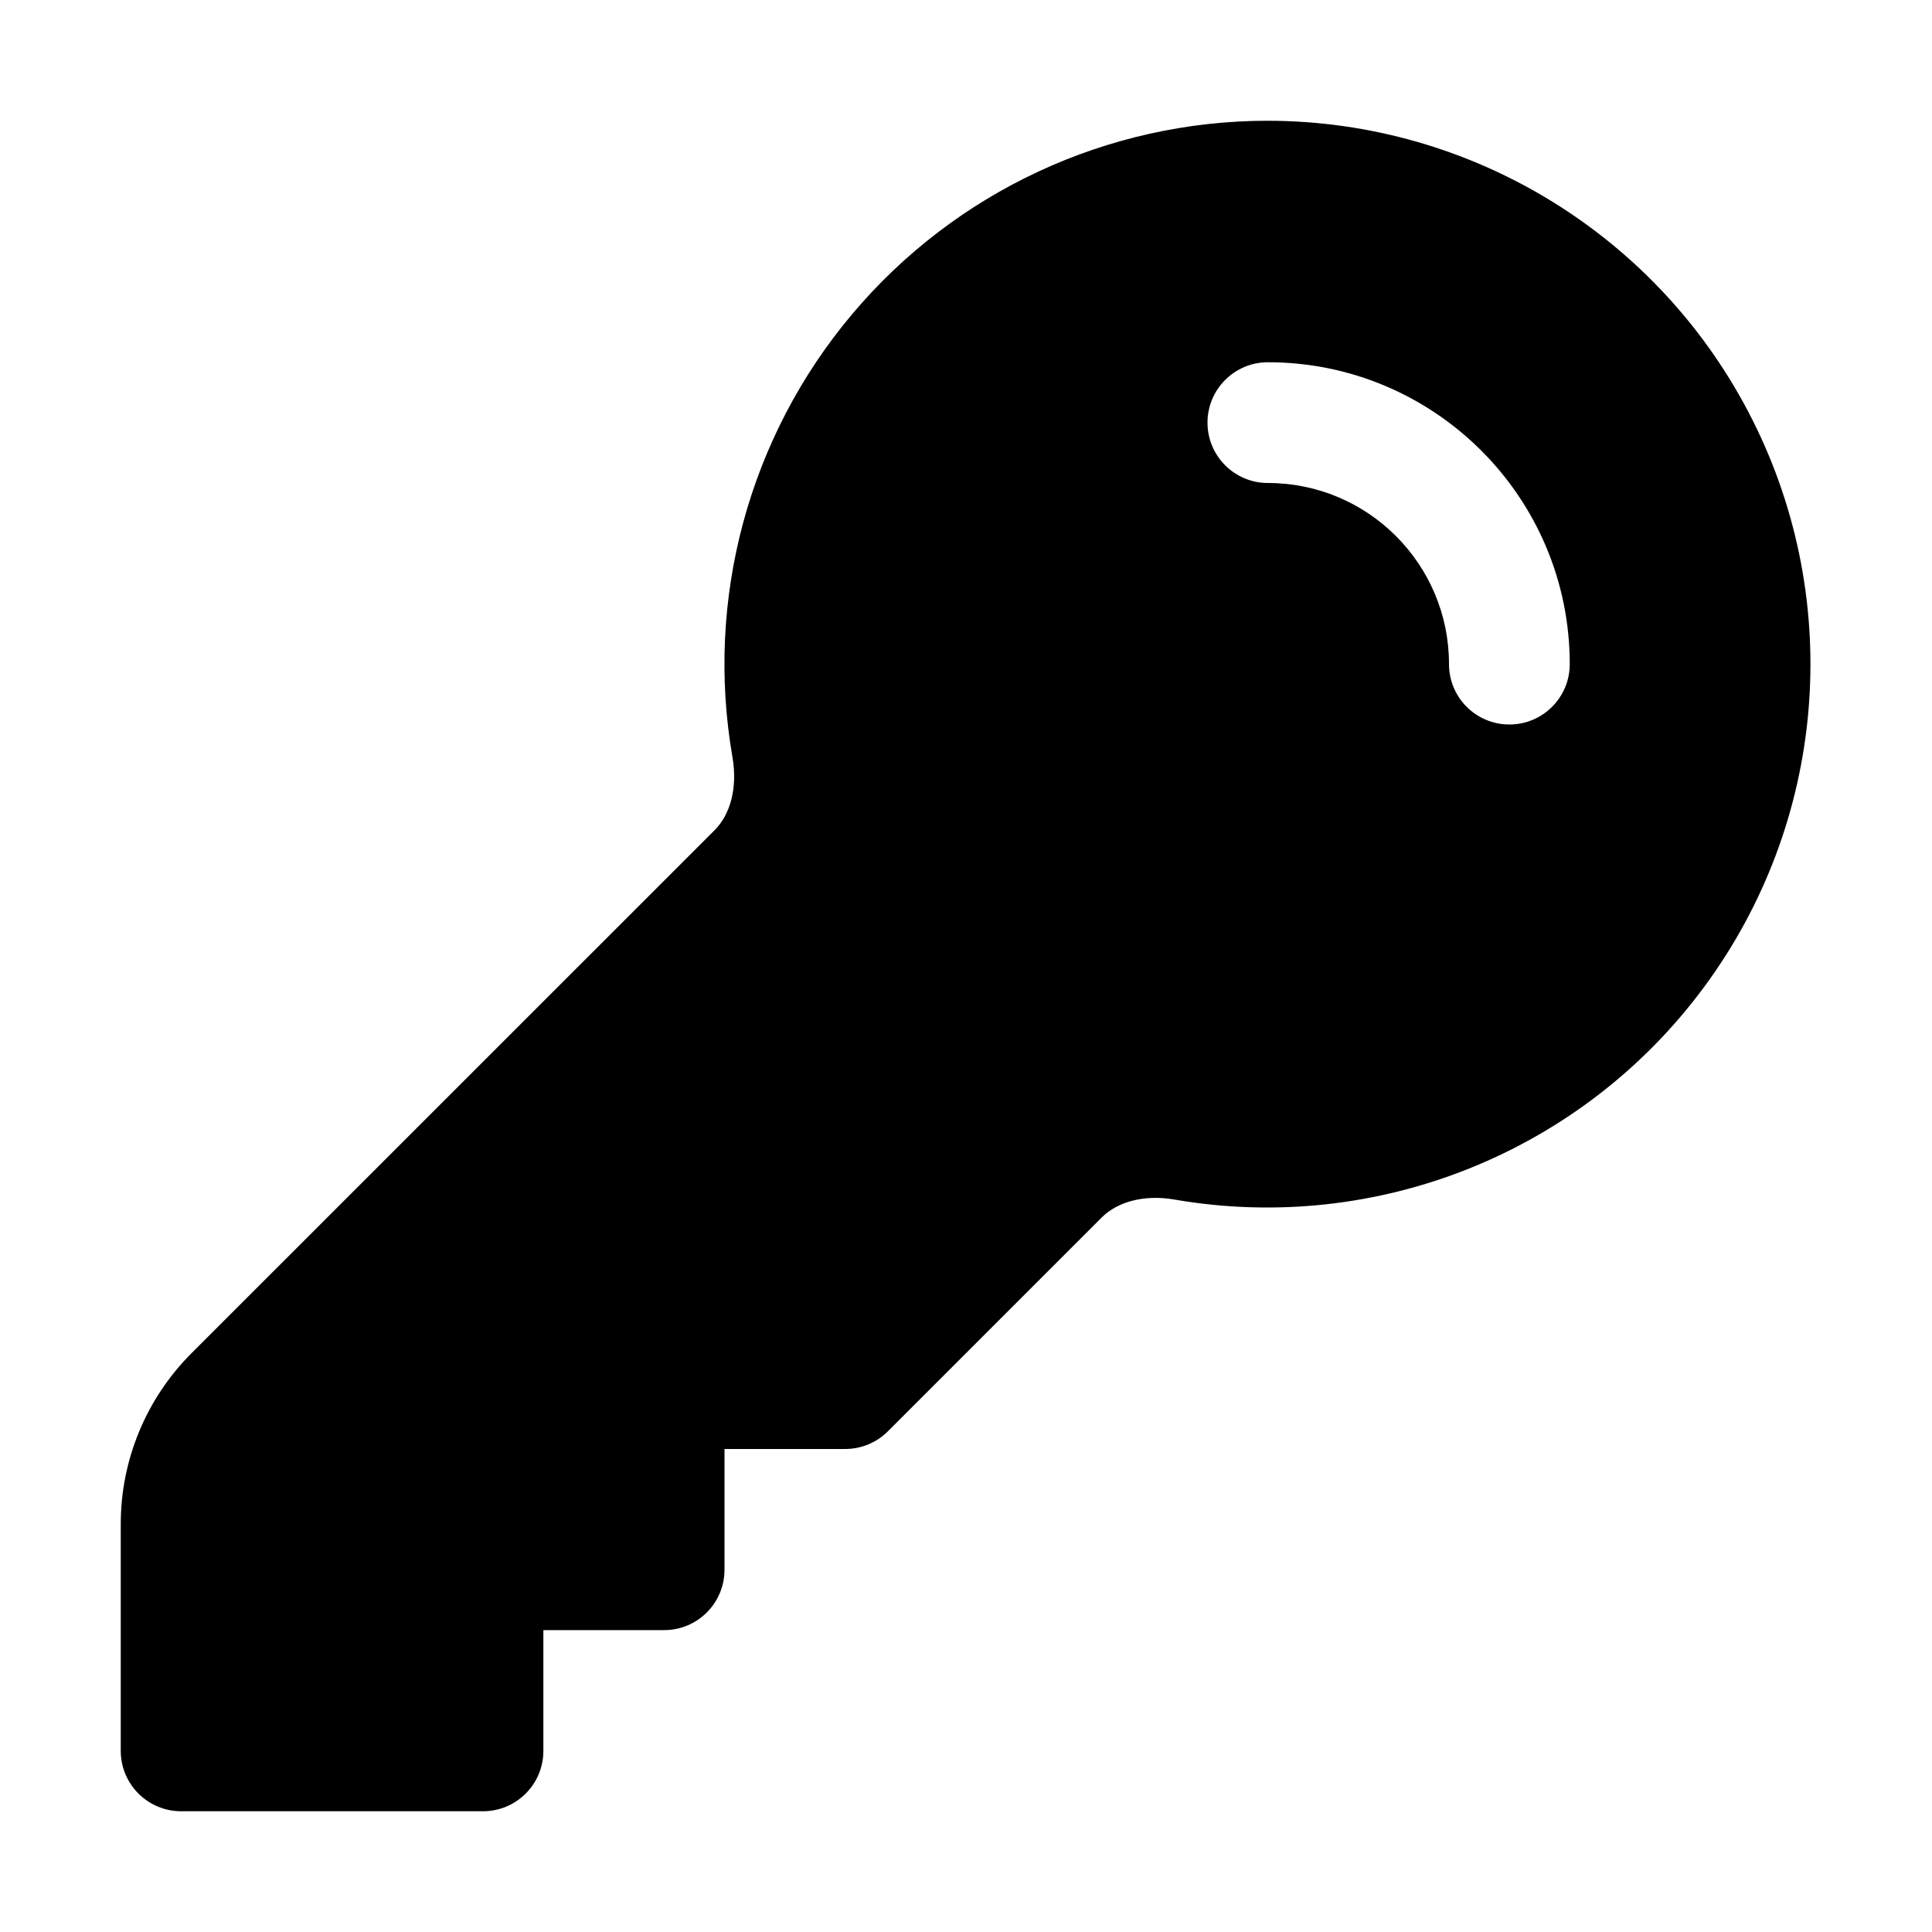
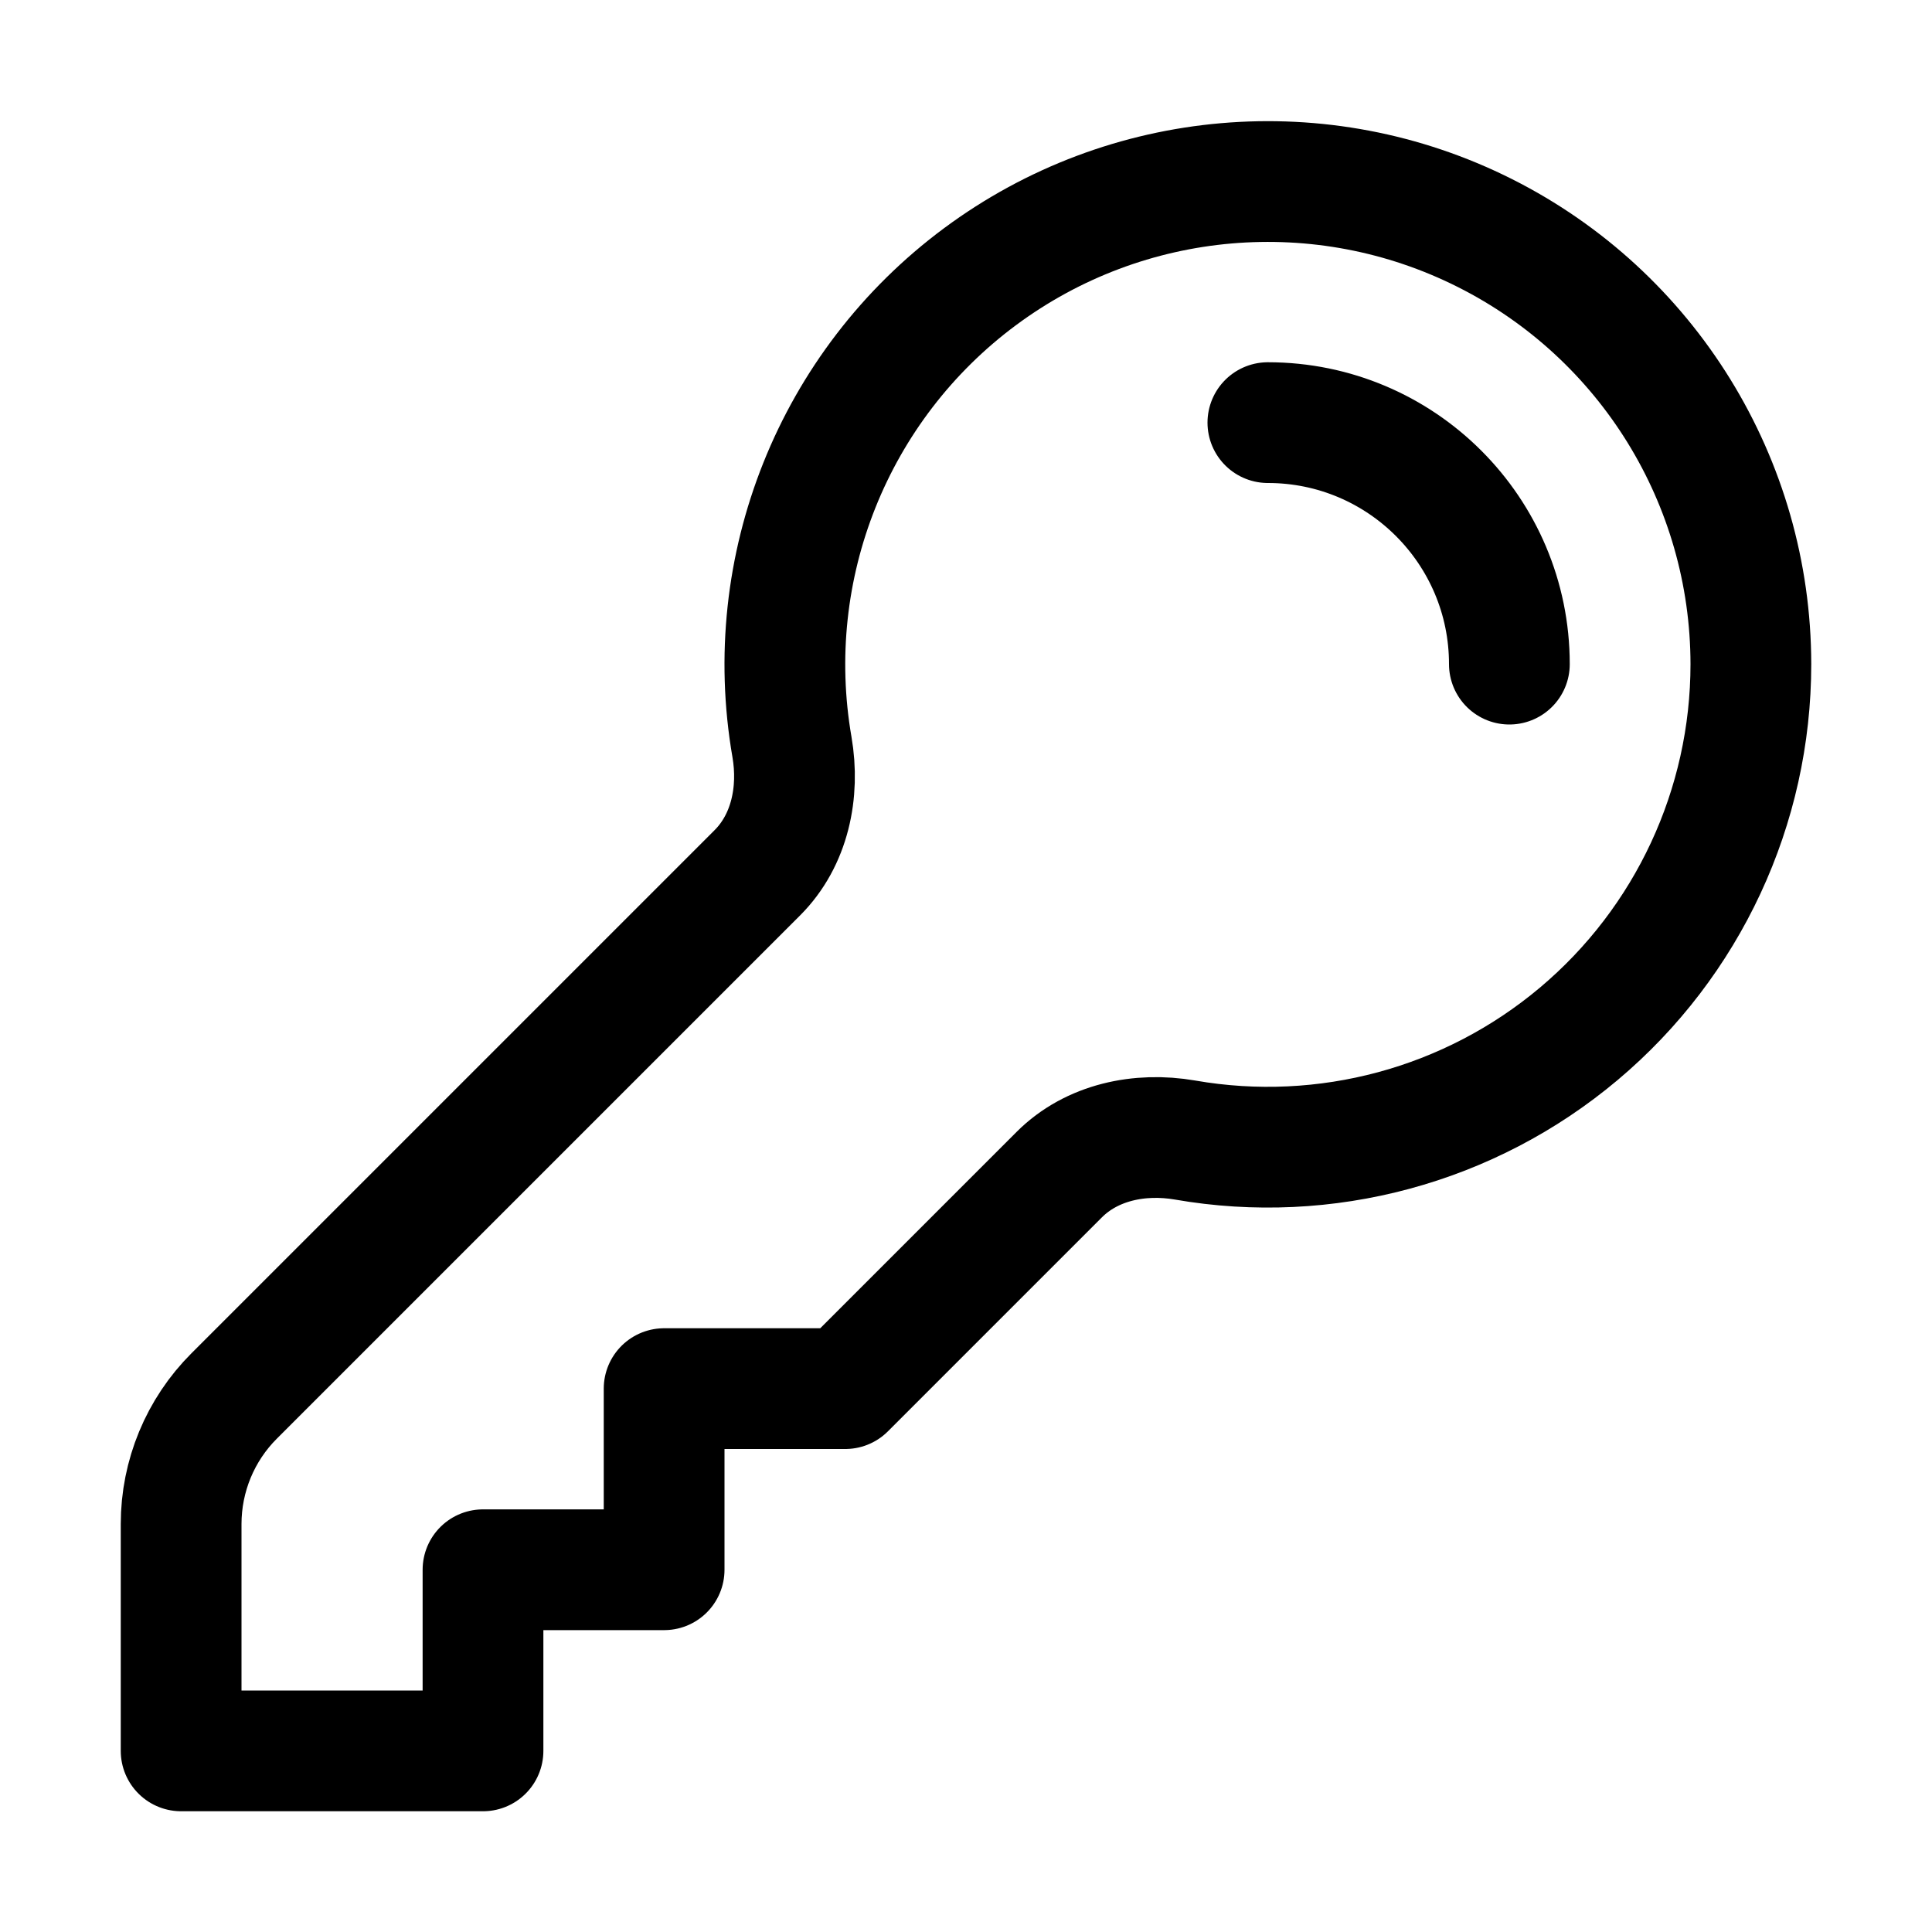
- <svg xmlns="http://www.w3.org/2000/svg" viewBox="0 0 24 24" fill="currentColor" aria-hidden="true" data-slot="icon" width="64" height="64">
-   <path fill-rule="evenodd" d="M15.75 1.5a6.75 6.75 0 0 0-6.651 7.906c.067.39-.032.717-.221.906l-6.5 6.499a3 3 0 0 0-.878 2.121v2.818c0 .414.336.75.75.75H6a.75.75 0 0 0 .75-.75v-1.5h1.5A.75.75 0 0 0 9 19.5V18h1.5a.75.75 0 0 0 .53-.22l2.658-2.658c.19-.189.517-.288.906-.22A6.75 6.75 0 1 0 15.75 1.5Zm0 3a.75.75 0 0 0 0 1.5A2.25 2.25 0 0 1 18 8.25a.75.75 0 0 0 1.5 0 3.75 3.75 0 0 0-3.75-3.75Z" clip-rule="evenodd" />
+ <svg xmlns="http://www.w3.org/2000/svg" fill="none" viewBox="0 0 24 24" stroke-width="1.5" stroke="currentColor" class="size-6">
+   <path stroke-linecap="round" stroke-linejoin="round" d="M15.75 5.25a3 3 0 0 1 3 3m3 0a6 6 0 0 1-7.029 5.912c-.563-.097-1.159.026-1.563.43L10.5 17.25H8.25v2.25H6v2.25H2.25v-2.818c0-.597.237-1.17.659-1.591l6.499-6.499c.404-.404.527-1 .43-1.563A6 6 0 1 1 21.75 8.25Z" />
</svg>
